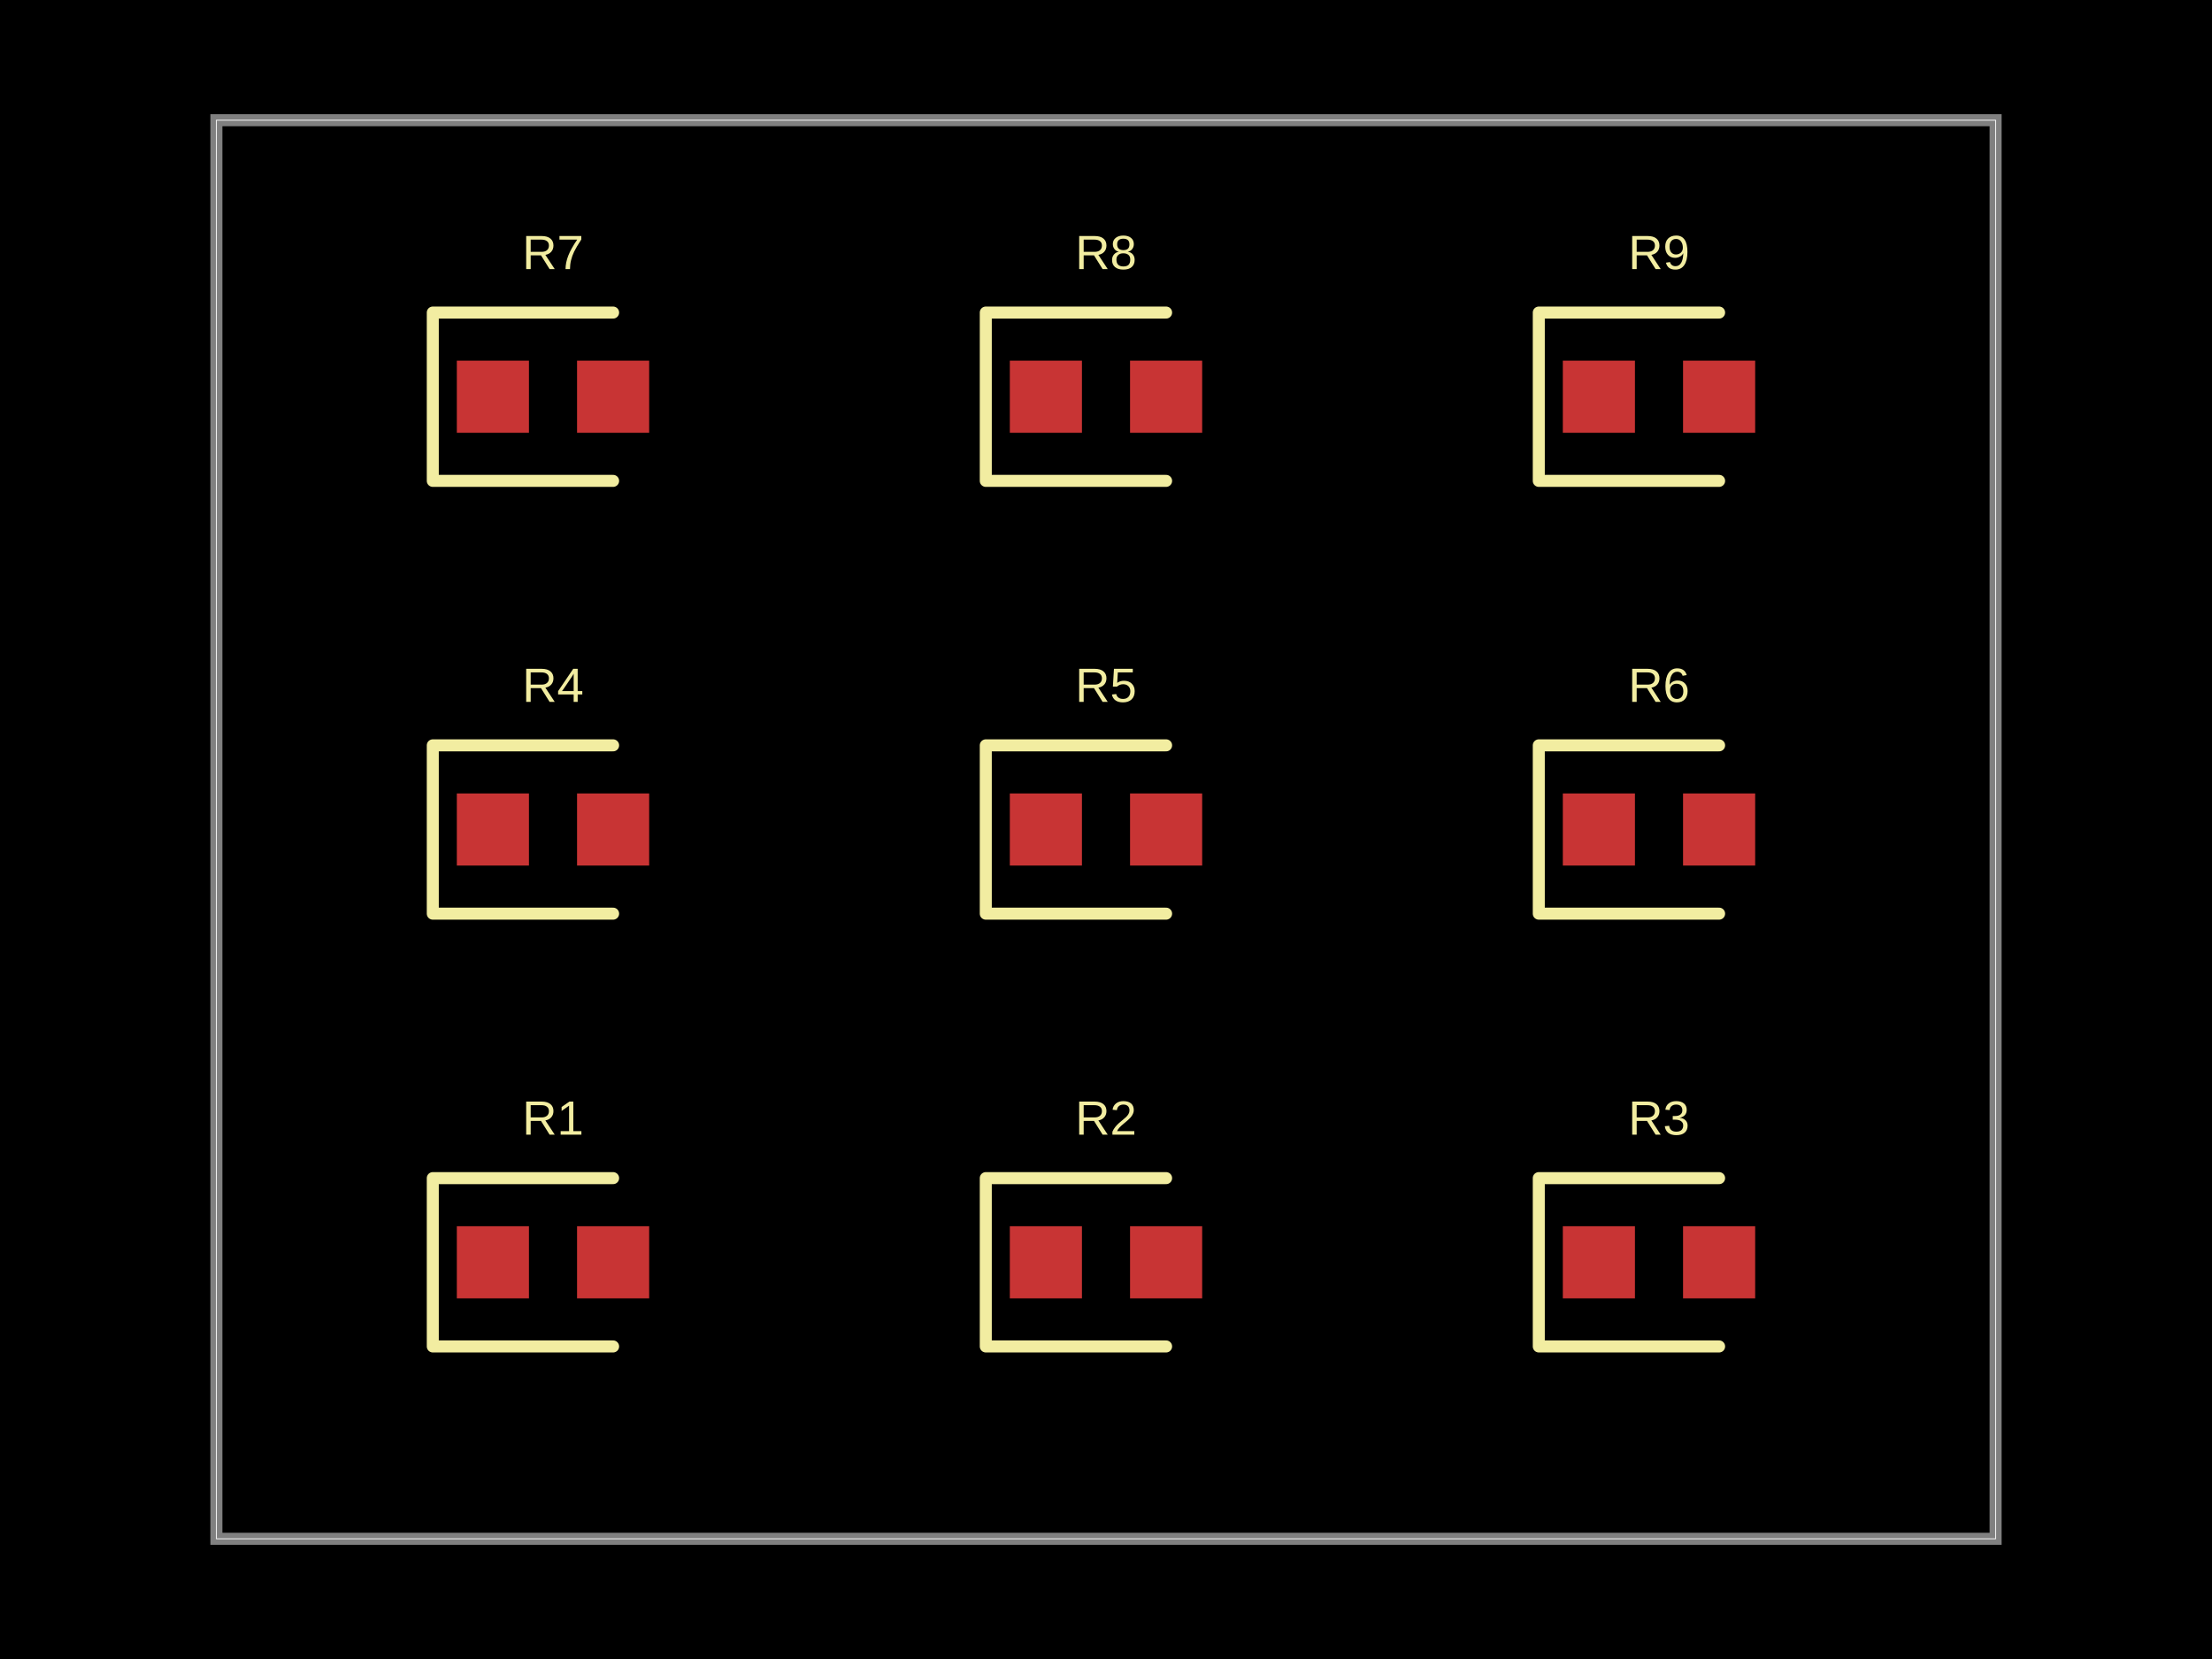
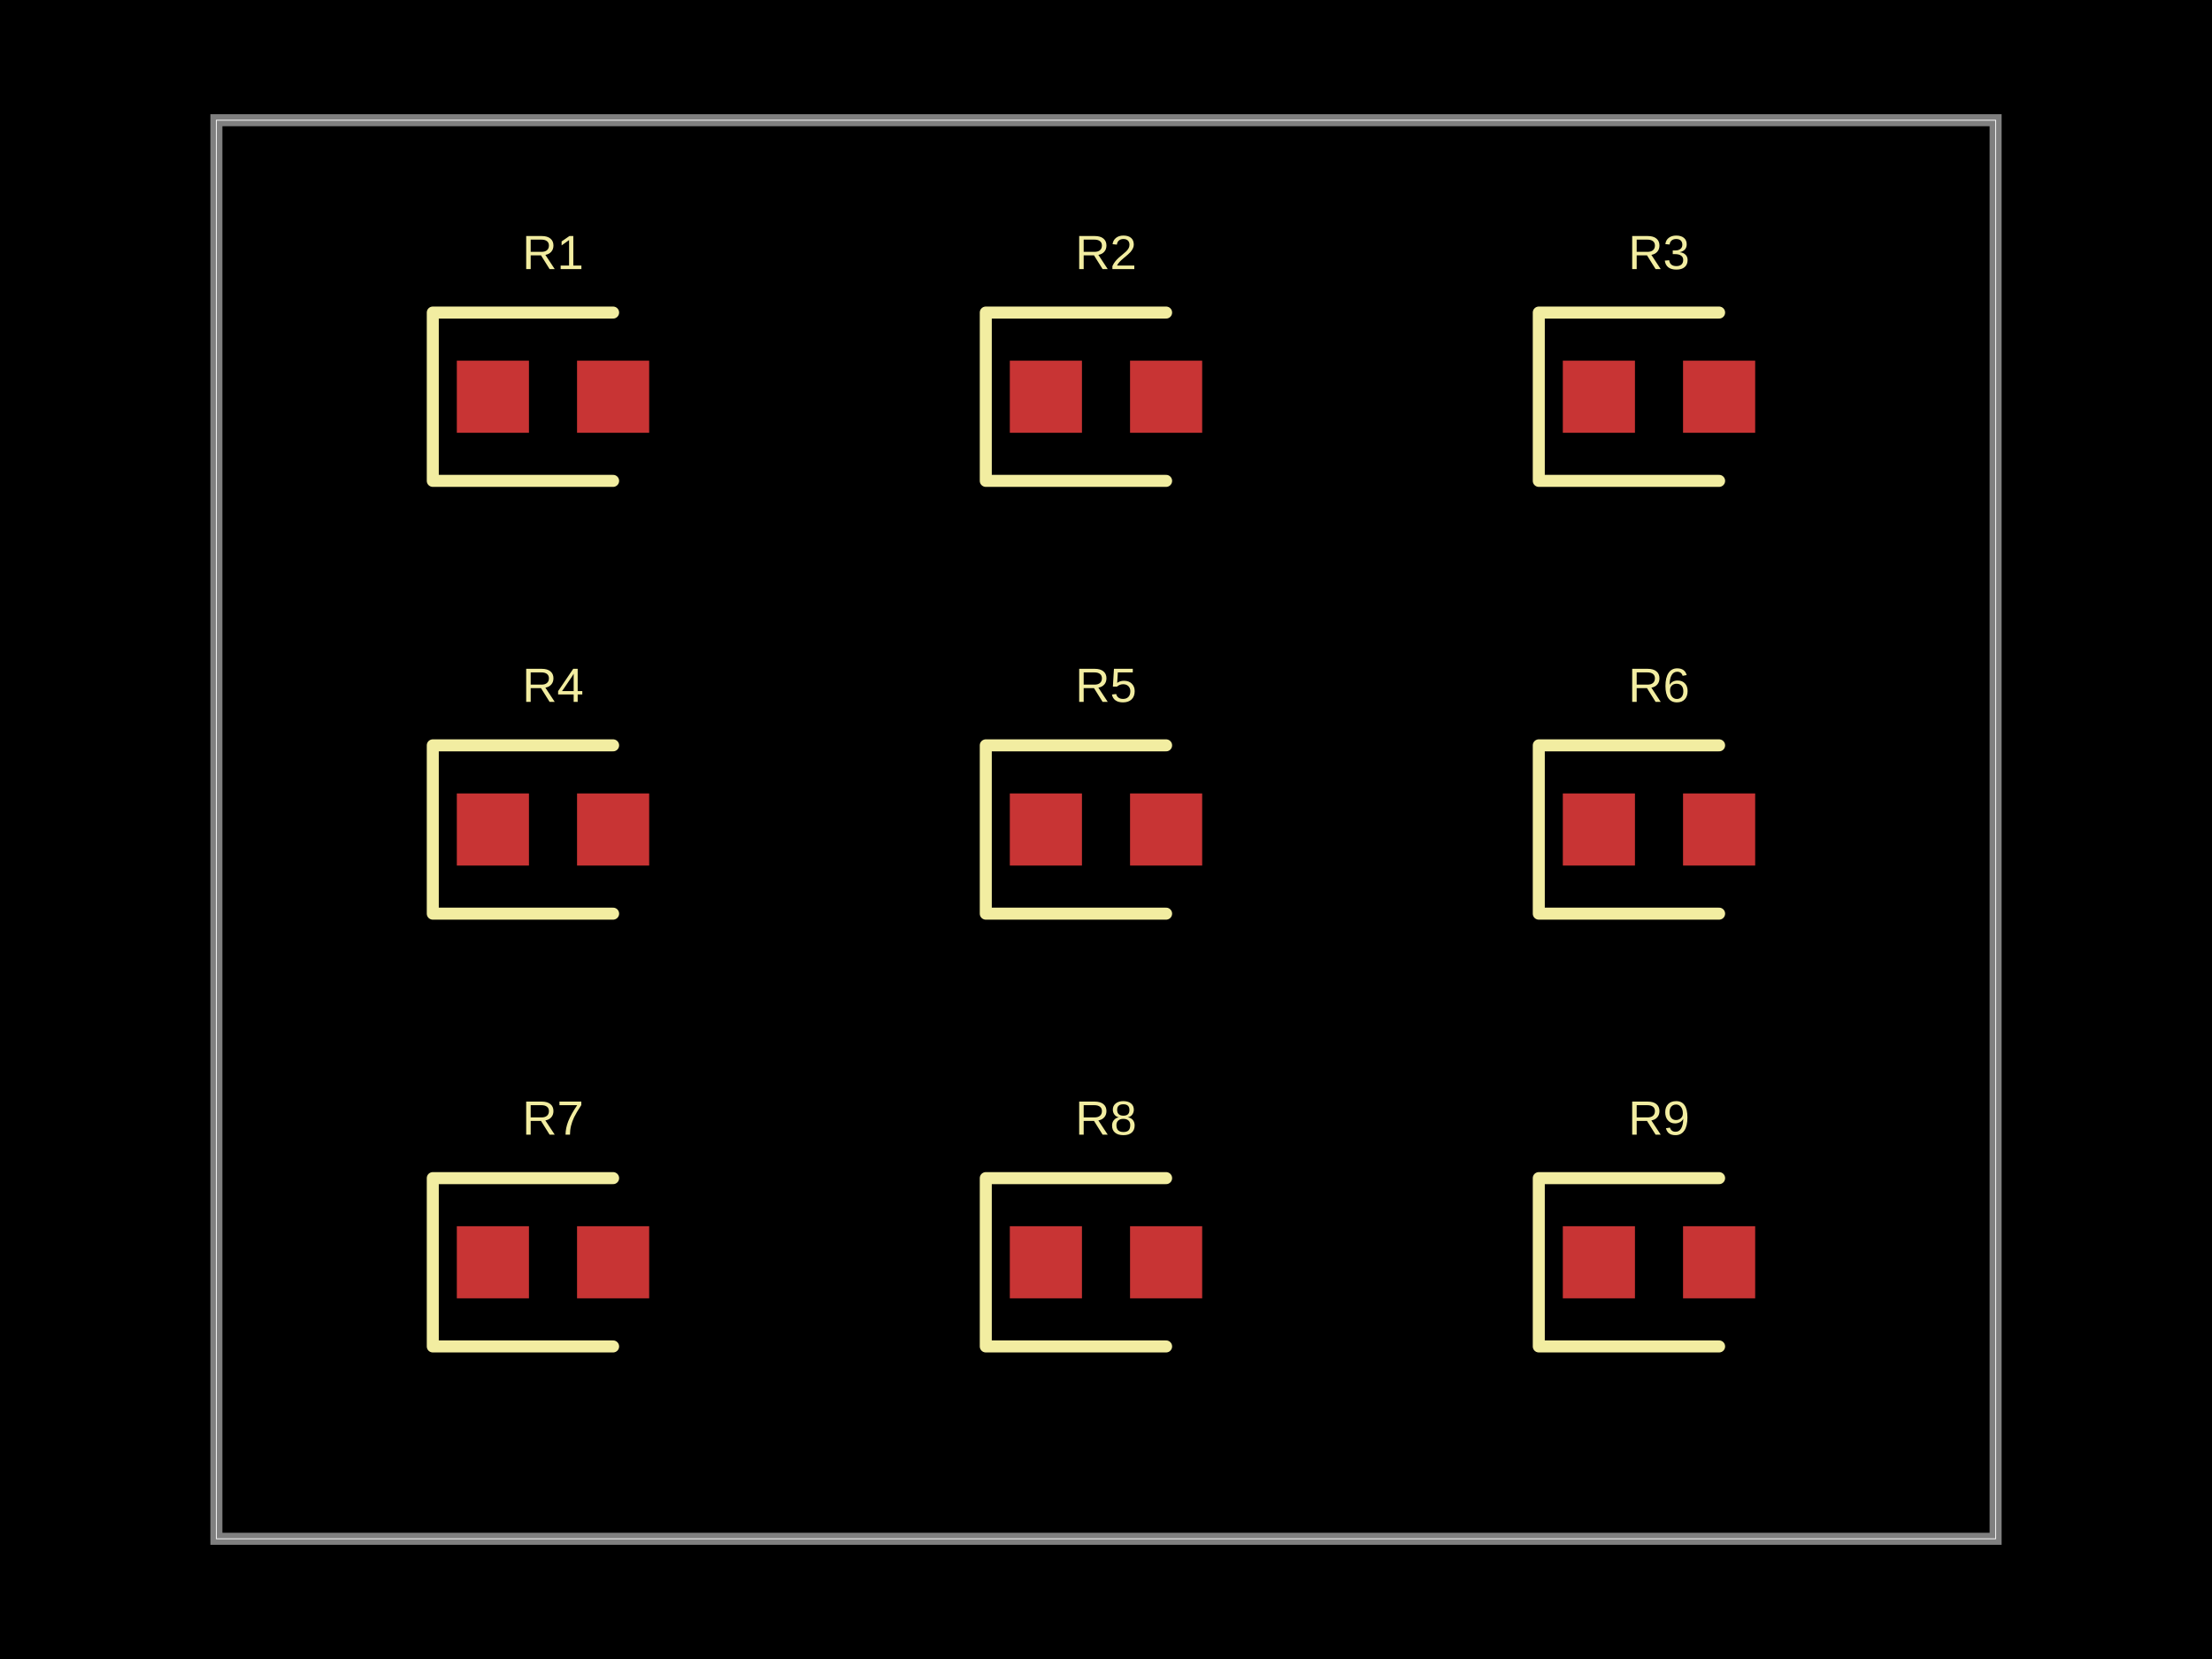
<svg xmlns="http://www.w3.org/2000/svg" width="800" height="600" data-software-used-string="@tscircuit/core@0.0.634">
  <style />
  <rect class="boundary" x="0" y="0" fill="#000" width="800" height="600" />
  <rect class="pcb-boundary" fill="none" stroke="#fff" stroke-width="0.3" x="78.261" y="43.478" width="643.478" height="513.043" />
  <path class="pcb-board" d="M 78.261 556.522 L 721.739 556.522 L 721.739 43.478 L 78.261 43.478 Z" fill="none" stroke="rgba(255, 255, 255, 0.5)" stroke-width="4.348" />
+   <rect class="pcb-pad" fill="rgb(200, 52, 52)" x="165.217" y="130.435" width="26.087" height="26.087" data-layer="top" />
+   <rect class="pcb-pad" fill="rgb(200, 52, 52)" x="208.696" y="130.435" width="26.087" height="26.087" data-layer="top" />
+   <rect class="pcb-pad" fill="rgb(200, 52, 52)" x="365.217" y="130.435" width="26.087" height="26.087" data-layer="top" />
+   <rect class="pcb-pad" fill="rgb(200, 52, 52)" x="408.696" y="130.435" width="26.087" height="26.087" data-layer="top" />
+   <rect class="pcb-pad" fill="rgb(200, 52, 52)" x="565.217" y="130.435" width="26.087" height="26.087" data-layer="top" />
+   <rect class="pcb-pad" fill="rgb(200, 52, 52)" x="608.696" y="130.435" width="26.087" height="26.087" data-layer="top" />
+   <rect class="pcb-pad" fill="rgb(200, 52, 52)" x="165.217" y="286.957" width="26.087" height="26.087" data-layer="top" />
+   <rect class="pcb-pad" fill="rgb(200, 52, 52)" x="208.696" y="286.957" width="26.087" height="26.087" data-layer="top" />
+   <rect class="pcb-pad" fill="rgb(200, 52, 52)" x="365.217" y="286.957" width="26.087" height="26.087" data-layer="top" />
+   <rect class="pcb-pad" fill="rgb(200, 52, 52)" x="408.696" y="286.957" width="26.087" height="26.087" data-layer="top" />
+   <rect class="pcb-pad" fill="rgb(200, 52, 52)" x="565.217" y="286.957" width="26.087" height="26.087" data-layer="top" />
+   <rect class="pcb-pad" fill="rgb(200, 52, 52)" x="608.696" y="286.957" width="26.087" height="26.087" data-layer="top" />
  <rect class="pcb-pad" fill="rgb(200, 52, 52)" x="165.217" y="443.478" width="26.087" height="26.087" data-layer="top" />
  <rect class="pcb-pad" fill="rgb(200, 52, 52)" x="208.696" y="443.478" width="26.087" height="26.087" data-layer="top" />
  <rect class="pcb-pad" fill="rgb(200, 52, 52)" x="365.217" y="443.478" width="26.087" height="26.087" data-layer="top" />
  <rect class="pcb-pad" fill="rgb(200, 52, 52)" x="408.696" y="443.478" width="26.087" height="26.087" data-layer="top" />
  <rect class="pcb-pad" fill="rgb(200, 52, 52)" x="565.217" y="443.478" width="26.087" height="26.087" data-layer="top" />
  <rect class="pcb-pad" fill="rgb(200, 52, 52)" x="608.696" y="443.478" width="26.087" height="26.087" data-layer="top" />
-   <rect class="pcb-pad" fill="rgb(200, 52, 52)" x="165.217" y="286.957" width="26.087" height="26.087" data-layer="top" />
-   <rect class="pcb-pad" fill="rgb(200, 52, 52)" x="208.696" y="286.957" width="26.087" height="26.087" data-layer="top" />
-   <rect class="pcb-pad" fill="rgb(200, 52, 52)" x="365.217" y="286.957" width="26.087" height="26.087" data-layer="top" />
-   <rect class="pcb-pad" fill="rgb(200, 52, 52)" x="408.696" y="286.957" width="26.087" height="26.087" data-layer="top" />
-   <rect class="pcb-pad" fill="rgb(200, 52, 52)" x="565.217" y="286.957" width="26.087" height="26.087" data-layer="top" />
-   <rect class="pcb-pad" fill="rgb(200, 52, 52)" x="608.696" y="286.957" width="26.087" height="26.087" data-layer="top" />
-   <rect class="pcb-pad" fill="rgb(200, 52, 52)" x="165.217" y="130.435" width="26.087" height="26.087" data-layer="top" />
-   <rect class="pcb-pad" fill="rgb(200, 52, 52)" x="208.696" y="130.435" width="26.087" height="26.087" data-layer="top" />
-   <rect class="pcb-pad" fill="rgb(200, 52, 52)" x="365.217" y="130.435" width="26.087" height="26.087" data-layer="top" />
-   <rect class="pcb-pad" fill="rgb(200, 52, 52)" x="408.696" y="130.435" width="26.087" height="26.087" data-layer="top" />
-   <rect class="pcb-pad" fill="rgb(200, 52, 52)" x="565.217" y="130.435" width="26.087" height="26.087" data-layer="top" />
-   <rect class="pcb-pad" fill="rgb(200, 52, 52)" x="608.696" y="130.435" width="26.087" height="26.087" data-layer="top" />
-   <path class="pcb-silkscreen pcb-silkscreen-top" d="M 221.739 426.087 L 156.522 426.087 L 156.522 486.957 L 221.739 486.957" fill="none" stroke="#f2eda1" stroke-width="4.348" stroke-linecap="round" stroke-linejoin="round" data-pcb-component-id="pcb_component_0" data-pcb-silkscreen-path-id="pcb_silkscreen_path_0" />
-   <path class="pcb-silkscreen pcb-silkscreen-top" d="M 421.739 426.087 L 356.522 426.087 L 356.522 486.957 L 421.739 486.957" fill="none" stroke="#f2eda1" stroke-width="4.348" stroke-linecap="round" stroke-linejoin="round" data-pcb-component-id="pcb_component_1" data-pcb-silkscreen-path-id="pcb_silkscreen_path_1" />
-   <path class="pcb-silkscreen pcb-silkscreen-top" d="M 621.739 426.087 L 556.522 426.087 L 556.522 486.957 L 621.739 486.957" fill="none" stroke="#f2eda1" stroke-width="4.348" stroke-linecap="round" stroke-linejoin="round" data-pcb-component-id="pcb_component_2" data-pcb-silkscreen-path-id="pcb_silkscreen_path_2" />
+   <path class="pcb-silkscreen pcb-silkscreen-top" d="M 221.739 113.043 L 156.522 113.043 L 156.522 173.913 L 221.739 173.913" fill="none" stroke="#f2eda1" stroke-width="4.348" stroke-linecap="round" stroke-linejoin="round" data-pcb-component-id="pcb_component_0" data-pcb-silkscreen-path-id="pcb_silkscreen_path_0" />
+   <path class="pcb-silkscreen pcb-silkscreen-top" d="M 421.739 113.043 L 356.522 113.043 L 356.522 173.913 L 421.739 173.913" fill="none" stroke="#f2eda1" stroke-width="4.348" stroke-linecap="round" stroke-linejoin="round" data-pcb-component-id="pcb_component_1" data-pcb-silkscreen-path-id="pcb_silkscreen_path_1" />
+   <path class="pcb-silkscreen pcb-silkscreen-top" d="M 621.739 113.043 L 556.522 113.043 L 556.522 173.913 L 621.739 173.913" fill="none" stroke="#f2eda1" stroke-width="4.348" stroke-linecap="round" stroke-linejoin="round" data-pcb-component-id="pcb_component_2" data-pcb-silkscreen-path-id="pcb_silkscreen_path_2" />
  <path class="pcb-silkscreen pcb-silkscreen-top" d="M 221.739 269.565 L 156.522 269.565 L 156.522 330.435 L 221.739 330.435" fill="none" stroke="#f2eda1" stroke-width="4.348" stroke-linecap="round" stroke-linejoin="round" data-pcb-component-id="pcb_component_3" data-pcb-silkscreen-path-id="pcb_silkscreen_path_3" />
  <path class="pcb-silkscreen pcb-silkscreen-top" d="M 421.739 269.565 L 356.522 269.565 L 356.522 330.435 L 421.739 330.435" fill="none" stroke="#f2eda1" stroke-width="4.348" stroke-linecap="round" stroke-linejoin="round" data-pcb-component-id="pcb_component_4" data-pcb-silkscreen-path-id="pcb_silkscreen_path_4" />
  <path class="pcb-silkscreen pcb-silkscreen-top" d="M 621.739 269.565 L 556.522 269.565 L 556.522 330.435 L 621.739 330.435" fill="none" stroke="#f2eda1" stroke-width="4.348" stroke-linecap="round" stroke-linejoin="round" data-pcb-component-id="pcb_component_5" data-pcb-silkscreen-path-id="pcb_silkscreen_path_5" />
-   <path class="pcb-silkscreen pcb-silkscreen-top" d="M 221.739 113.043 L 156.522 113.043 L 156.522 173.913 L 221.739 173.913" fill="none" stroke="#f2eda1" stroke-width="4.348" stroke-linecap="round" stroke-linejoin="round" data-pcb-component-id="pcb_component_6" data-pcb-silkscreen-path-id="pcb_silkscreen_path_6" />
-   <path class="pcb-silkscreen pcb-silkscreen-top" d="M 421.739 113.043 L 356.522 113.043 L 356.522 173.913 L 421.739 173.913" fill="none" stroke="#f2eda1" stroke-width="4.348" stroke-linecap="round" stroke-linejoin="round" data-pcb-component-id="pcb_component_7" data-pcb-silkscreen-path-id="pcb_silkscreen_path_7" />
-   <path class="pcb-silkscreen pcb-silkscreen-top" d="M 621.739 113.043 L 556.522 113.043 L 556.522 173.913 L 621.739 173.913" fill="none" stroke="#f2eda1" stroke-width="4.348" stroke-linecap="round" stroke-linejoin="round" data-pcb-component-id="pcb_component_8" data-pcb-silkscreen-path-id="pcb_silkscreen_path_8" />
-   <text x="0" y="0" dx="0" dy="0" fill="#f2eda1" font-family="Arial, sans-serif" font-size="17.391" text-anchor="middle" dominant-baseline="central" transform="matrix(1,0,0,1,200,404.3478)" class="pcb-silkscreen-text pcb-silkscreen-top" data-pcb-silkscreen-text-id="pcb_component_0" stroke="none">R1</text>
-   <text x="0" y="0" dx="0" dy="0" fill="#f2eda1" font-family="Arial, sans-serif" font-size="17.391" text-anchor="middle" dominant-baseline="central" transform="matrix(1,0,0,1,400,404.3478)" class="pcb-silkscreen-text pcb-silkscreen-top" data-pcb-silkscreen-text-id="pcb_component_1" stroke="none">R2</text>
-   <text x="0" y="0" dx="0" dy="0" fill="#f2eda1" font-family="Arial, sans-serif" font-size="17.391" text-anchor="middle" dominant-baseline="central" transform="matrix(1,0,0,1,600,404.3478)" class="pcb-silkscreen-text pcb-silkscreen-top" data-pcb-silkscreen-text-id="pcb_component_2" stroke="none">R3</text>
+   <path class="pcb-silkscreen pcb-silkscreen-top" d="M 221.739 426.087 L 156.522 426.087 L 156.522 486.957 L 221.739 486.957" fill="none" stroke="#f2eda1" stroke-width="4.348" stroke-linecap="round" stroke-linejoin="round" data-pcb-component-id="pcb_component_6" data-pcb-silkscreen-path-id="pcb_silkscreen_path_6" />
+   <path class="pcb-silkscreen pcb-silkscreen-top" d="M 421.739 426.087 L 356.522 426.087 L 356.522 486.957 L 421.739 486.957" fill="none" stroke="#f2eda1" stroke-width="4.348" stroke-linecap="round" stroke-linejoin="round" data-pcb-component-id="pcb_component_7" data-pcb-silkscreen-path-id="pcb_silkscreen_path_7" />
+   <path class="pcb-silkscreen pcb-silkscreen-top" d="M 621.739 426.087 L 556.522 426.087 L 556.522 486.957 L 621.739 486.957" fill="none" stroke="#f2eda1" stroke-width="4.348" stroke-linecap="round" stroke-linejoin="round" data-pcb-component-id="pcb_component_8" data-pcb-silkscreen-path-id="pcb_silkscreen_path_8" />
+   <text x="0" y="0" dx="0" dy="0" fill="#f2eda1" font-family="Arial, sans-serif" font-size="17.391" text-anchor="middle" dominant-baseline="central" transform="matrix(1,0,0,1,200,91.30435)" class="pcb-silkscreen-text pcb-silkscreen-top" data-pcb-silkscreen-text-id="pcb_component_0" stroke="none">R1</text>
+   <text x="0" y="0" dx="0" dy="0" fill="#f2eda1" font-family="Arial, sans-serif" font-size="17.391" text-anchor="middle" dominant-baseline="central" transform="matrix(1,0,0,1,400,91.30435)" class="pcb-silkscreen-text pcb-silkscreen-top" data-pcb-silkscreen-text-id="pcb_component_1" stroke="none">R2</text>
+   <text x="0" y="0" dx="0" dy="0" fill="#f2eda1" font-family="Arial, sans-serif" font-size="17.391" text-anchor="middle" dominant-baseline="central" transform="matrix(1,0,0,1,600,91.30435)" class="pcb-silkscreen-text pcb-silkscreen-top" data-pcb-silkscreen-text-id="pcb_component_2" stroke="none">R3</text>
  <text x="0" y="0" dx="0" dy="0" fill="#f2eda1" font-family="Arial, sans-serif" font-size="17.391" text-anchor="middle" dominant-baseline="central" transform="matrix(1,0,0,1,200,247.8261)" class="pcb-silkscreen-text pcb-silkscreen-top" data-pcb-silkscreen-text-id="pcb_component_3" stroke="none">R4</text>
  <text x="0" y="0" dx="0" dy="0" fill="#f2eda1" font-family="Arial, sans-serif" font-size="17.391" text-anchor="middle" dominant-baseline="central" transform="matrix(1,0,0,1,400,247.8261)" class="pcb-silkscreen-text pcb-silkscreen-top" data-pcb-silkscreen-text-id="pcb_component_4" stroke="none">R5</text>
  <text x="0" y="0" dx="0" dy="0" fill="#f2eda1" font-family="Arial, sans-serif" font-size="17.391" text-anchor="middle" dominant-baseline="central" transform="matrix(1,0,0,1,600,247.8261)" class="pcb-silkscreen-text pcb-silkscreen-top" data-pcb-silkscreen-text-id="pcb_component_5" stroke="none">R6</text>
-   <text x="0" y="0" dx="0" dy="0" fill="#f2eda1" font-family="Arial, sans-serif" font-size="17.391" text-anchor="middle" dominant-baseline="central" transform="matrix(1,0,0,1,200,91.30435)" class="pcb-silkscreen-text pcb-silkscreen-top" data-pcb-silkscreen-text-id="pcb_component_6" stroke="none">R7</text>
-   <text x="0" y="0" dx="0" dy="0" fill="#f2eda1" font-family="Arial, sans-serif" font-size="17.391" text-anchor="middle" dominant-baseline="central" transform="matrix(1,0,0,1,400,91.30435)" class="pcb-silkscreen-text pcb-silkscreen-top" data-pcb-silkscreen-text-id="pcb_component_7" stroke="none">R8</text>
-   <text x="0" y="0" dx="0" dy="0" fill="#f2eda1" font-family="Arial, sans-serif" font-size="17.391" text-anchor="middle" dominant-baseline="central" transform="matrix(1,0,0,1,600,91.30435)" class="pcb-silkscreen-text pcb-silkscreen-top" data-pcb-silkscreen-text-id="pcb_component_8" stroke="none">R9</text>
+   <text x="0" y="0" dx="0" dy="0" fill="#f2eda1" font-family="Arial, sans-serif" font-size="17.391" text-anchor="middle" dominant-baseline="central" transform="matrix(1,0,0,1,200,404.3478)" class="pcb-silkscreen-text pcb-silkscreen-top" data-pcb-silkscreen-text-id="pcb_component_6" stroke="none">R7</text>
+   <text x="0" y="0" dx="0" dy="0" fill="#f2eda1" font-family="Arial, sans-serif" font-size="17.391" text-anchor="middle" dominant-baseline="central" transform="matrix(1,0,0,1,400,404.3478)" class="pcb-silkscreen-text pcb-silkscreen-top" data-pcb-silkscreen-text-id="pcb_component_7" stroke="none">R8</text>
+   <text x="0" y="0" dx="0" dy="0" fill="#f2eda1" font-family="Arial, sans-serif" font-size="17.391" text-anchor="middle" dominant-baseline="central" transform="matrix(1,0,0,1,600,404.3478)" class="pcb-silkscreen-text pcb-silkscreen-top" data-pcb-silkscreen-text-id="pcb_component_8" stroke="none">R9</text>
</svg>
